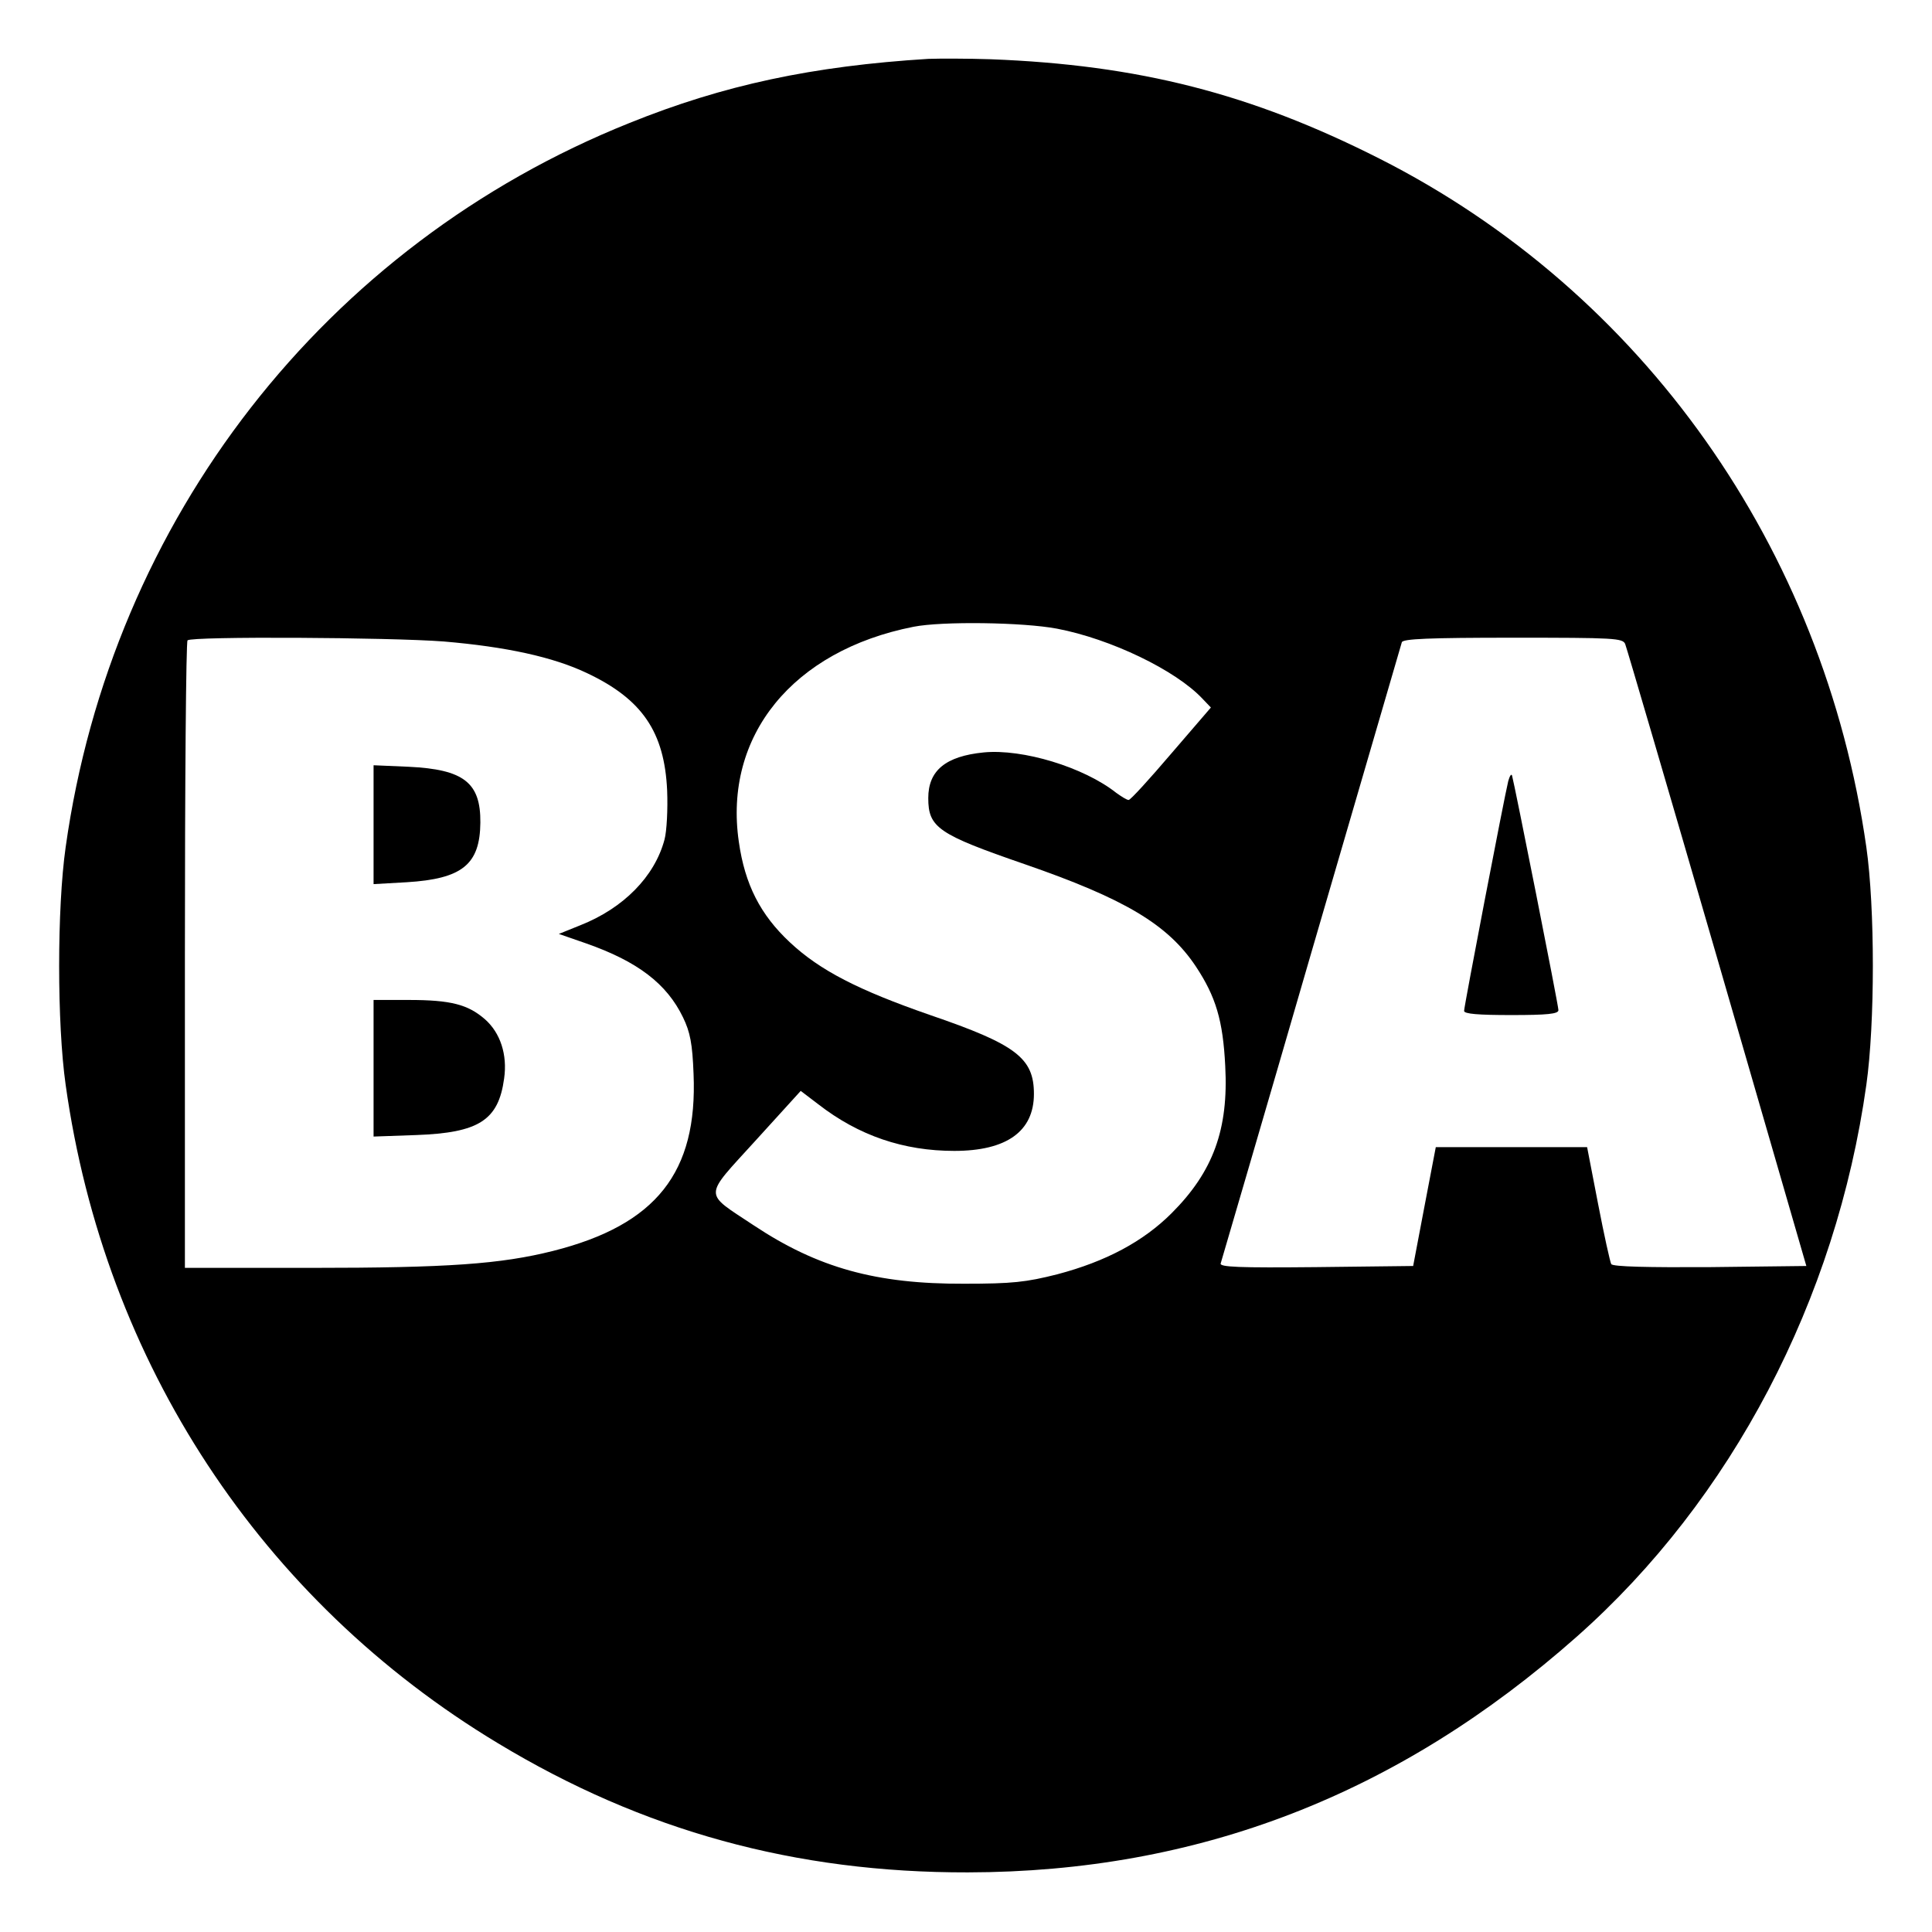
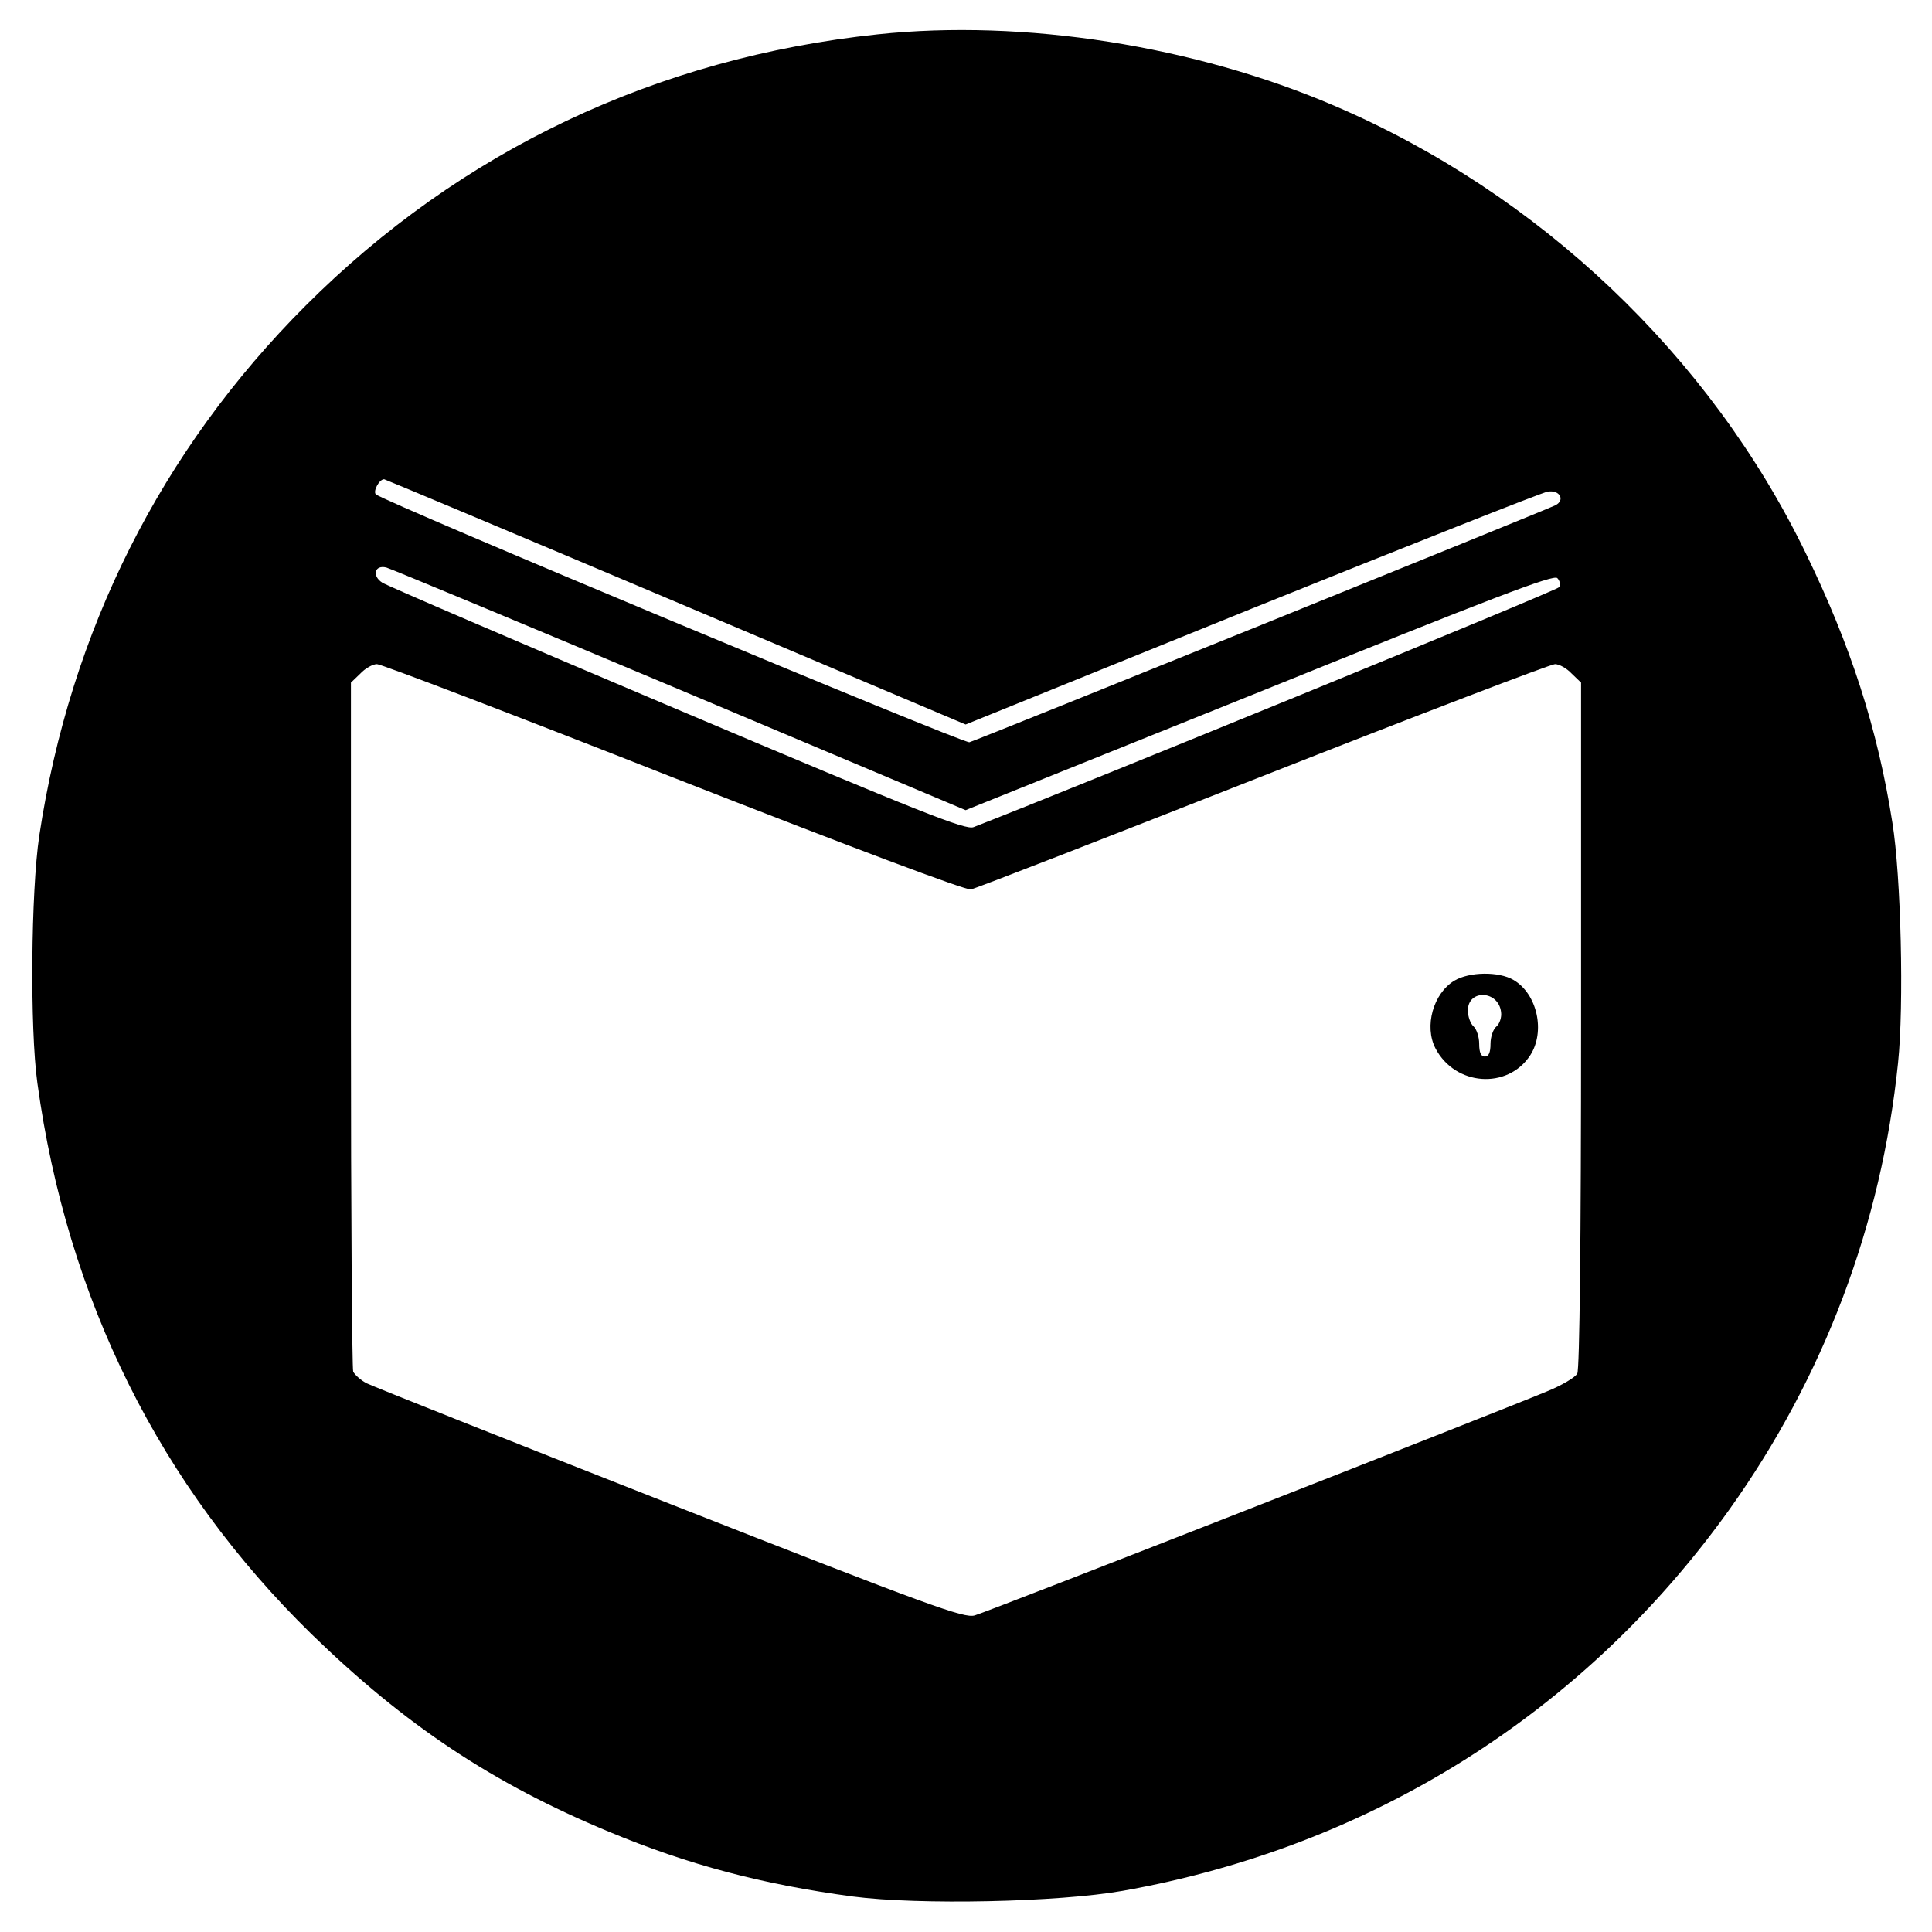
<svg xmlns="http://www.w3.org/2000/svg" version="1.0" width="512pt" height="512pt" viewBox="0 0 512 512" preserveAspectRatio="xMidYMid meet">
  <g transform="translate(0,512) scale(0.1,-0.1)" fill="#000000" stroke="none">
-     <path d="M2460 4964 c-306 -19 -542 -69 -792 -170 -806 -323 -1372 -1050 -1494 -1919 -23 -162 -23 -468 0 -630 103 -736 518 -1367 1146 -1745 384 -232 788 -343 1245 -342 611 1 1141 206 1614 625 410 363 687 892 767 1462 23 163 23 469 0 630 -113 793 -593 1472 -1291 1825 -340 172 -637 248 -1030 263 -60 2 -135 2 -165 1z m341 -1510 c142 -27 315 -110 386 -186 l22 -23 -105 -122 c-58 -68 -108 -123 -113 -123 -5 0 -19 9 -33 19 -86 68 -248 117 -351 107 -101 -10 -147 -48 -147 -121 0 -78 26 -96 255 -175 266 -92 380 -160 454 -271 53 -80 72 -143 78 -264 9 -168 -32 -280 -142 -390 -75 -75 -174 -128 -303 -162 -83 -21 -119 -25 -247 -25 -233 -1 -388 42 -558 155 -134 89 -134 71 5 224 l120 132 46 -35 c108 -84 227 -124 361 -124 139 0 211 52 211 151 0 95 -47 131 -275 209 -190 66 -292 118 -372 193 -78 73 -119 153 -135 266 -41 281 143 507 463 570 76 15 290 12 380 -5z m-1625 -34 c165 -14 290 -41 380 -84 146 -69 205 -156 212 -311 2 -49 -1 -108 -7 -130 -26 -98 -109 -182 -223 -227 l-57 -23 72 -25 c137 -48 214 -107 257 -196 19 -39 25 -70 28 -150 11 -261 -99 -400 -372 -469 -139 -35 -279 -45 -643 -45 l-333 0 0 828 c0 456 3 832 7 835 10 11 537 8 679 -3z m3131 -7 c4 -10 114 -385 244 -833 l236 -815 -255 -3 c-164 -1 -258 1 -262 8 -3 5 -19 77 -35 160 l-29 150 -201 0 -200 0 -30 -157 -30 -158 -257 -3 c-204 -2 -257 0 -253 10 2 7 111 378 240 823 130 446 238 816 240 823 3 9 71 12 295 12 268 0 291 -1 297 -17z" />
-     <path d="M990 2935 l0 -158 88 5 c147 9 194 47 195 158 1 106 -44 141 -190 148 l-93 4 0 -157z" />
-     <path d="M990 2289 l0 -181 113 4 c166 6 218 39 233 150 9 63 -10 121 -51 157 -45 39 -90 51 -202 51 l-93 0 0 -181z" />
-     <path d="M3997 3050 c-11 -45 -117 -597 -117 -609 0 -8 38 -11 125 -11 96 0 125 3 125 13 0 13 -117 602 -123 622 -2 5 -6 -1 -10 -15z" />
+     <path d="M2326 5029 c-586 -62 -1105 -308 -1516 -719 -383 -383 -624 -862 -706 -1405 -22 -148 -25 -511 -5 -655 79 -575 325 -1068 727 -1461 248 -241 479 -395 787 -523 211 -88 408 -140 647 -172 176 -23 545 -15 715 15 659 117 1224 473 1609 1012 250 351 402 754 446 1182 16 152 8 495 -15 637 -39 249 -111 471 -230 715 -254 523 -706 952 -1247 1184 -372 160 -825 231 -1212 190z m-535 -1504 l768 -325 758 307 c417 168 770 308 784 310 32 6 48 -22 21 -36 -21 -11 -1531 -622 -1553 -628 -16 -4 -1553 638 -1573 657 -8 8 9 40 22 40 2 0 350 -146 773 -325z m11 -233 l757 -319 778 313 c623 252 780 312 790 302 7 -7 9 -18 5 -24 -5 -9 -1294 -536 -1552 -636 -21 -8 -133 36 -785 312 -418 177 -770 328 -782 336 -28 18 -20 48 11 40 11 -3 362 -149 778 -324z m-17 -233 c475 -186 775 -299 788 -296 12 2 361 138 775 301 414 163 762 296 773 296 11 0 31 -11 44 -25 l25 -24 0 -906 c0 -573 -4 -913 -10 -925 -5 -10 -42 -32 -82 -48 -142 -59 -1484 -585 -1515 -593 -28 -8 -117 24 -806 295 -427 168 -789 312 -805 320 -16 8 -32 23 -36 31 -3 9 -6 424 -6 921 l0 905 25 24 c13 14 33 25 44 25 11 0 365 -135 786 -301z" />
+     <path d="M3854 2521 c-56 -34 -80 -121 -50 -179 52 -100 191 -110 251 -19 41 63 19 163 -44 200 -39 23 -117 22 -157 -2z m124 -83 c2 -14 -4 -31 -12 -38 -9 -7 -16 -28 -16 -46 0 -24 -5 -34 -15 -34 -10 0 -15 10 -15 34 0 18 -7 39 -15 46 -8 7 -15 26 -15 42 0 57 81 54 88 -4z" />
  </g>
</svg>
